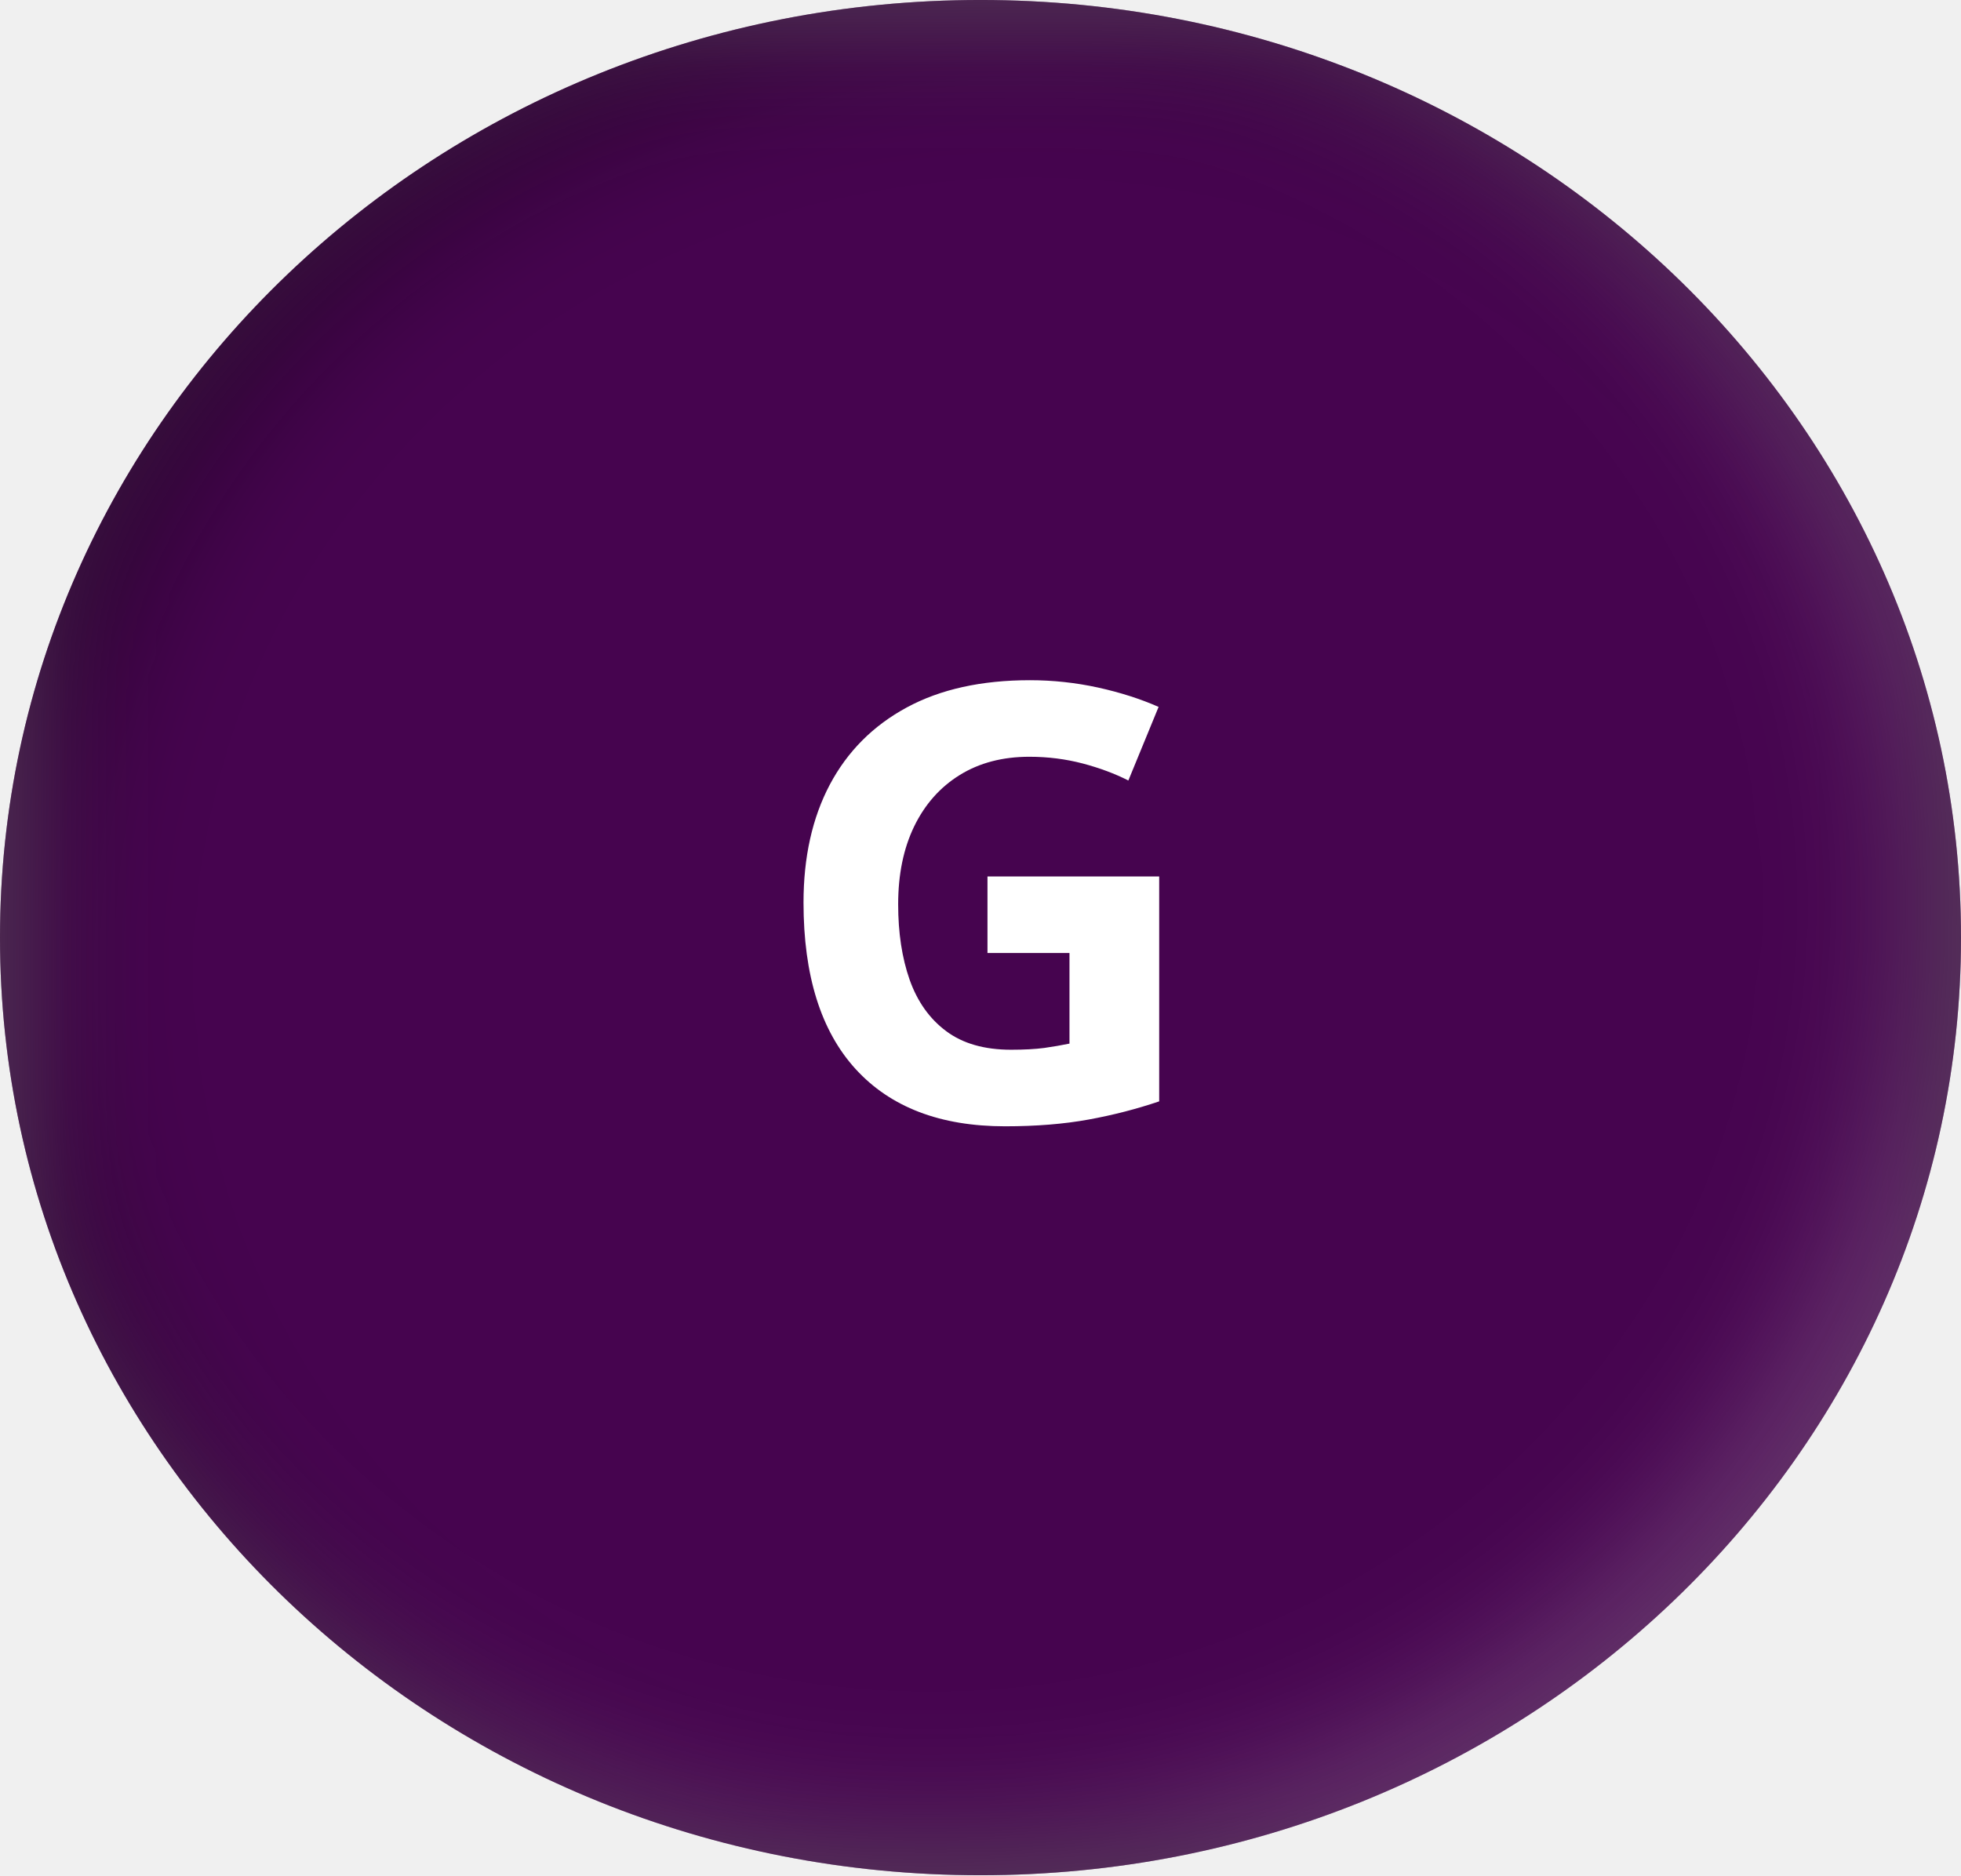
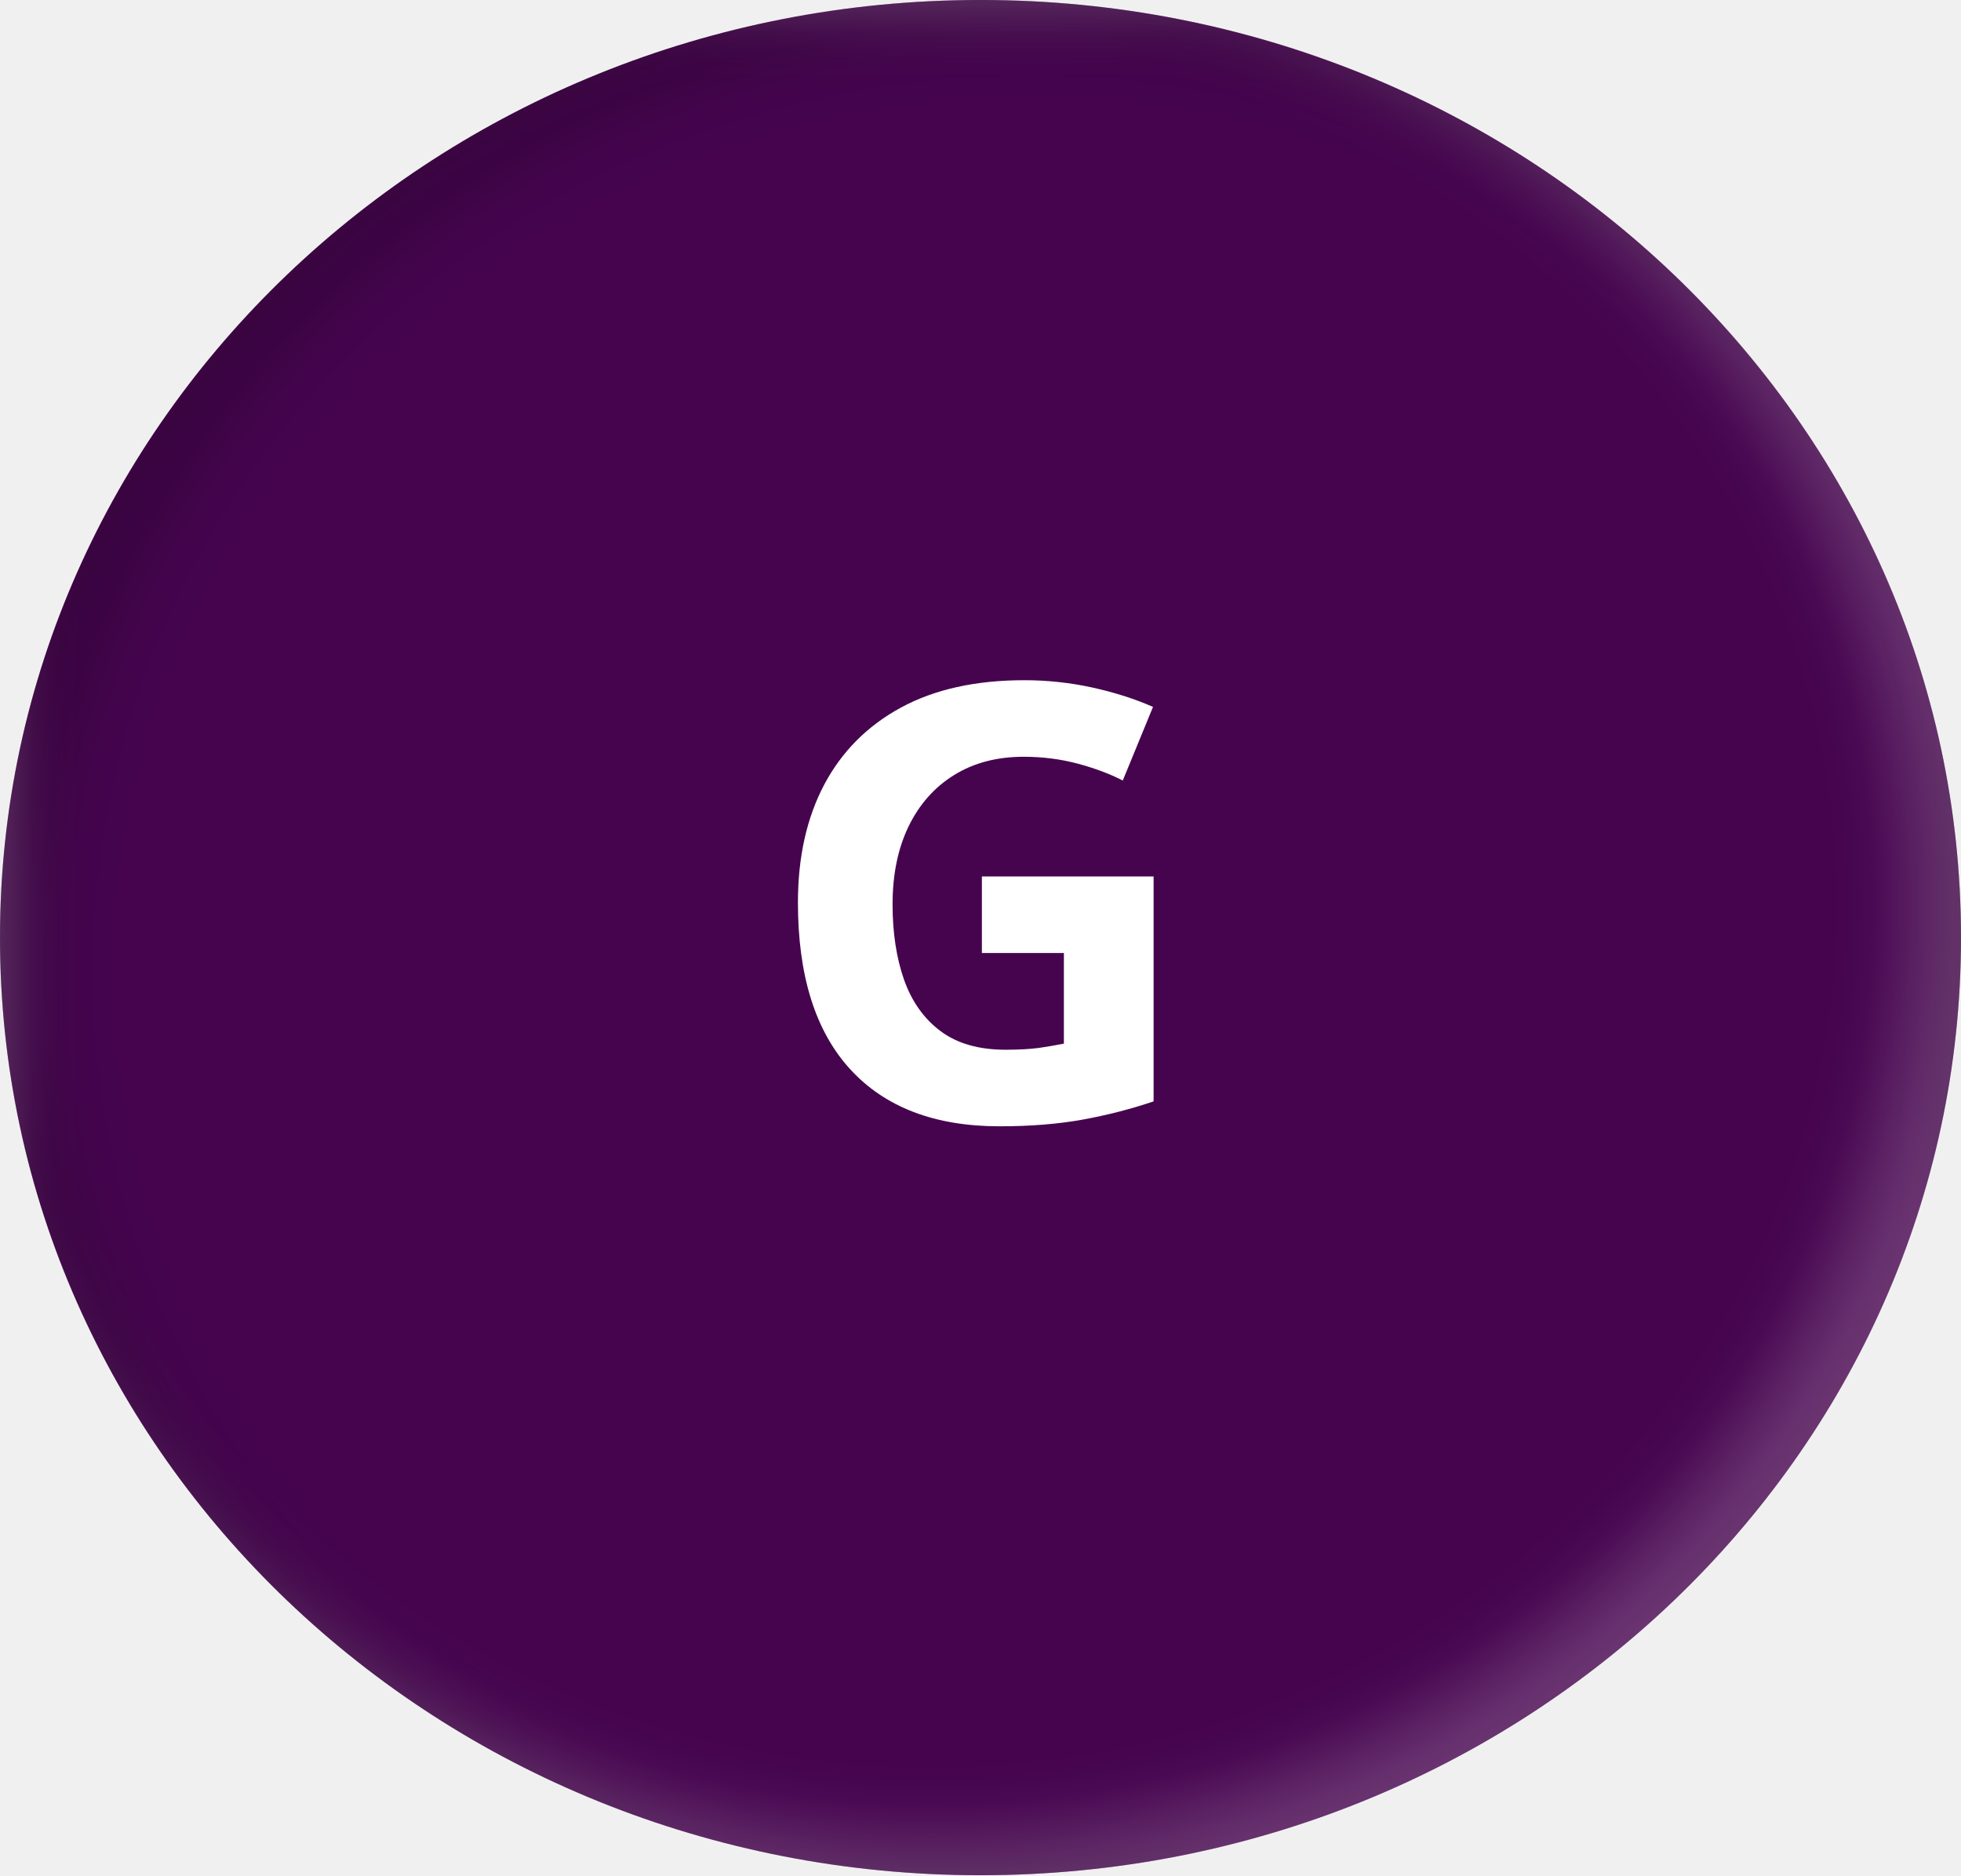
<svg xmlns="http://www.w3.org/2000/svg" style="isolation:isolate" viewBox="826.169 433.727 118.626 113.455" width="118.626pt" height="113.455pt">
  <g>
    <defs>
-       <filter id="2ZZrFe8MjtLSh0AnaxBHyqIVG49XW6Vb" x="-200%" y="-200%" width="400%" height="400%" filterUnits="objectBoundingBox" color-interpolation-filters="sRGB">
+       <filter id="S7R7Ldx5jH0YI68FhBNkevcuiNa4qtMn" x="-200%" y="-200%" width="400%" height="400%" filterUnits="objectBoundingBox" color-interpolation-filters="sRGB">
        <feOffset in="SourceGraphic" dx="3" dy="2" />
-         <feGaussianBlur stdDeviation="4.294" result="pf_100_offsetBlur" />
+         <feGaussianBlur stdDeviation="2.147" result="pf_100_offsetBlur" />
        <feComposite in="SourceGraphic" in2="pf_100_offsetBlur" result="pf_100_inverse" operator="out" />
-         <feFlood flood-color="#000000" flood-opacity="0.43" result="pf_100_color" />
+         <feFlood flood-color="#000000" flood-opacity="0.2" result="pf_100_color" />
        <feComposite in="pf_100_color" in2="pf_100_inverse" operator="in" result="pf_100_shadow" />
-         <feComposite in="pf_100_shadow" in2="SourceGraphic" operator="over" result="_out_iiAa5FwVMSiLFBmCxB1p97iEsX5aeMrE" />
-         <feOffset in="_out_iiAa5FwVMSiLFBmCxB1p97iEsX5aeMrE" dx="-3" dy="-2" />
-         <feGaussianBlur stdDeviation="4.294" result="pf_101_offsetBlur" />
-         <feComposite in="_out_iiAa5FwVMSiLFBmCxB1p97iEsX5aeMrE" in2="pf_101_offsetBlur" result="pf_101_inverse" operator="out" />
+         <feComposite in="pf_100_shadow" in2="SourceGraphic" operator="over" result="_out_a0fnizivE6PlP9XMxAXsD5zXSiN0swyu" />
+         <feOffset in="_out_a0fnizivE6PlP9XMxAXsD5zXSiN0swyu" dx="-3" dy="-2" />
+         <feGaussianBlur stdDeviation="2.147" result="pf_101_offsetBlur" />
+         <feComposite in="_out_a0fnizivE6PlP9XMxAXsD5zXSiN0swyu" in2="pf_101_offsetBlur" result="pf_101_inverse" operator="out" />
        <feFlood flood-color="#FFFFFF" flood-opacity="0.2" result="pf_101_color" />
        <feComposite in="pf_101_color" in2="pf_101_inverse" operator="in" result="pf_101_shadow" />
-         <feComposite in="pf_101_shadow" in2="_out_iiAa5FwVMSiLFBmCxB1p97iEsX5aeMrE" operator="over" result="_out_YHbf2tRyPO5IiF5SAu96Xsqbuafyqn2M" />
+         <feComposite in="pf_101_shadow" in2="_out_a0fnizivE6PlP9XMxAXsD5zXSiN0swyu" operator="over" result="_out_3CqD1qaF0Did6zdpOXM4VAYY4b5VZB1V" />
        <feMerge>
-           <feMergeNode in="_out_YHbf2tRyPO5IiF5SAu96Xsqbuafyqn2M" />
+           <feMergeNode in="_out_3CqD1qaF0Did6zdpOXM4VAYY4b5VZB1V" />
        </feMerge>
      </filter>
    </defs>
-     <g filter="url(#2ZZrFe8MjtLSh0AnaxBHyqIVG49XW6Vb)">
+     <g filter="url(#S7R7Ldx5jH0YI68FhBNkevcuiNa4qtMn)">
      <ellipse vector-effect="non-scaling-stroke" cx="885.482" cy="490.454" rx="59.313" ry="56.728" fill="rgb(70,4,79)" />
    </g>
-     <text transform="matrix(0.765,0,0,0.766,872.648,501.499)" style="font-family:'Palanquin Dark';font-weight:700;font-size:48px;font-style:normal;fill:#ffffff;stroke:none;">G</text>
+     <text transform="matrix(0.765,0,0,0.766,872.31,501.499)" style="font-family:'Palanquin Dark';font-weight:700;font-size:48px;font-style:normal;fill:#ffffff;stroke:none;">G</text>
  </g>
</svg>
